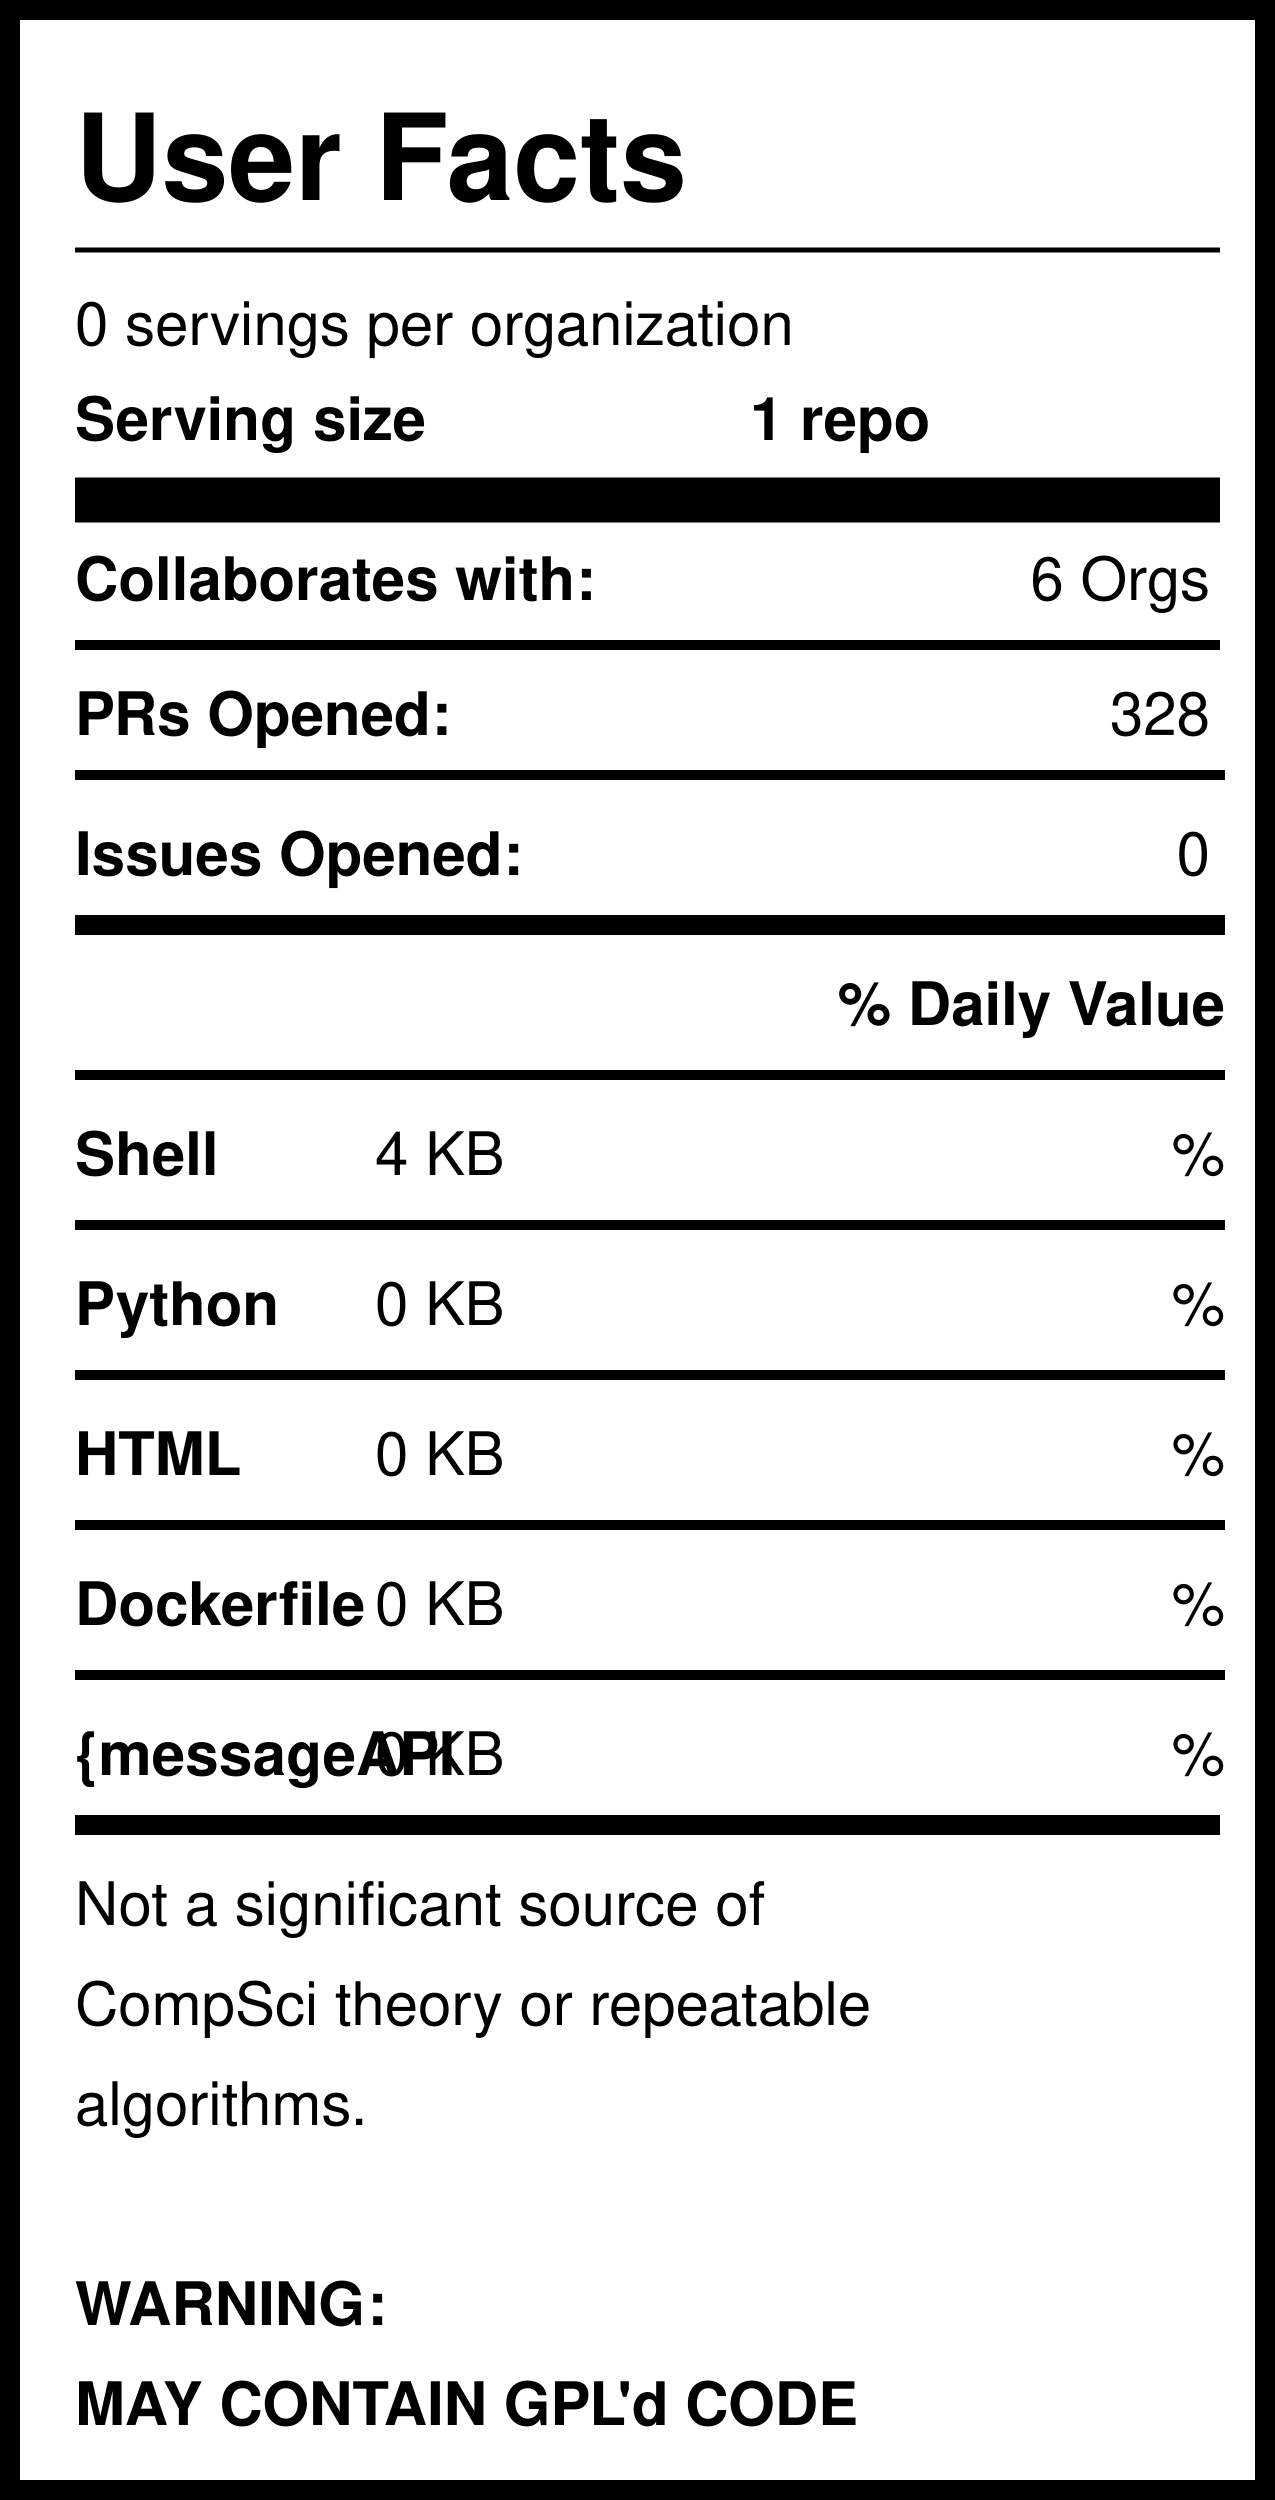
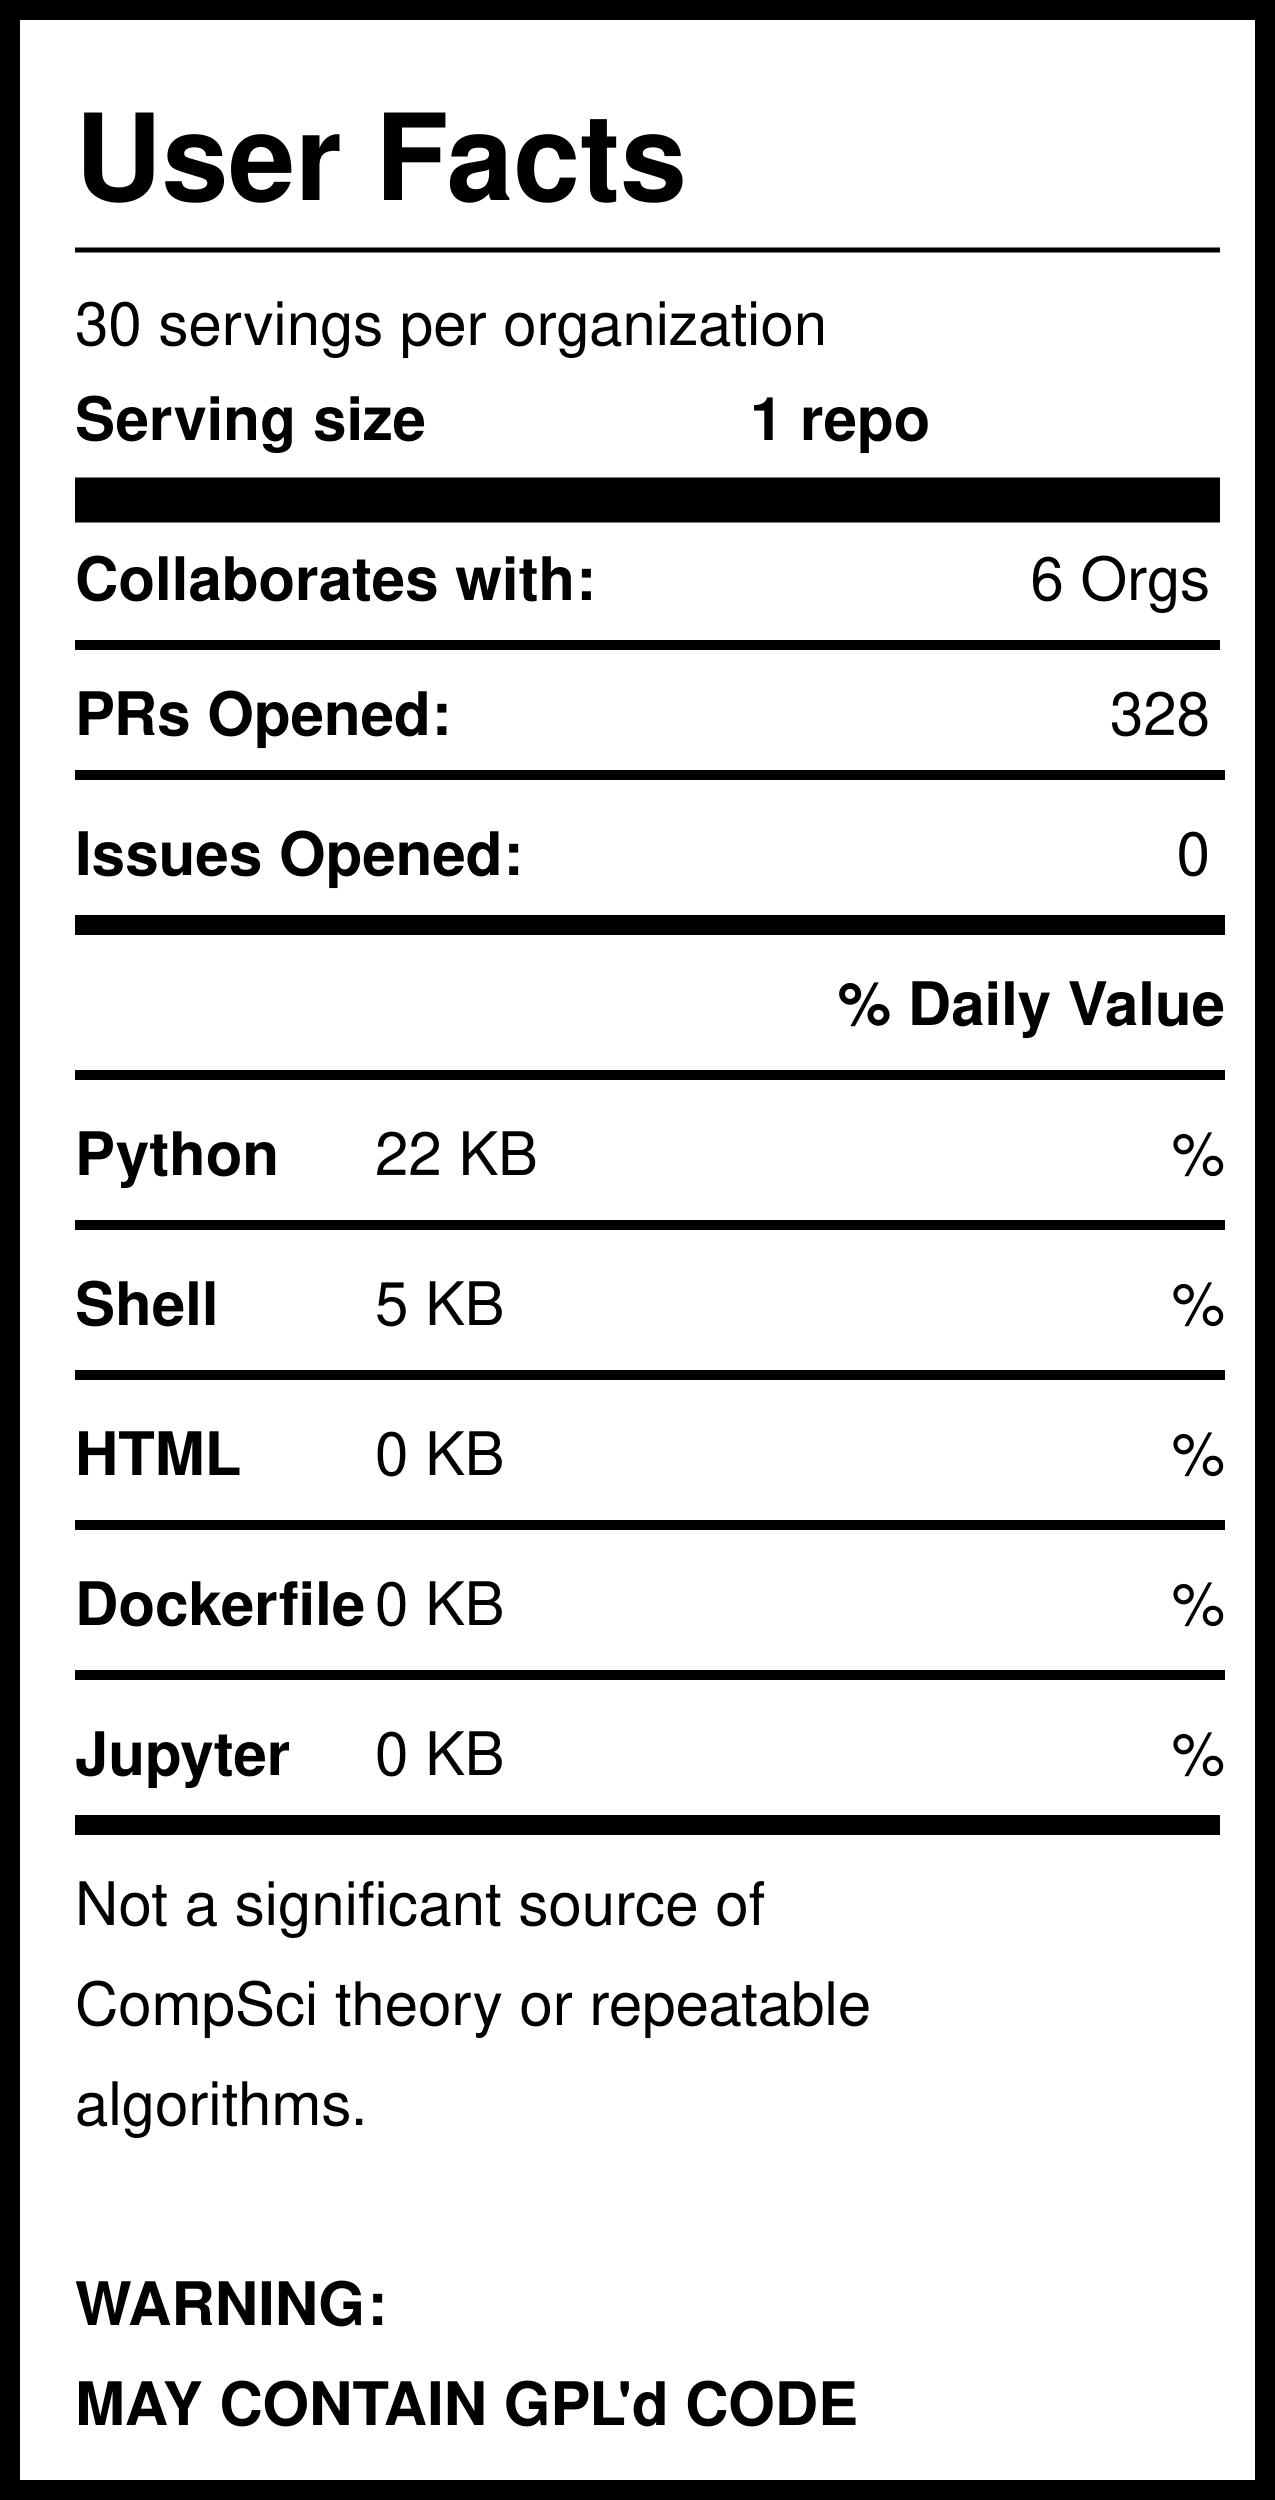
<svg xmlns="http://www.w3.org/2000/svg" version="1.1" width="255" height="500" style="background: white">
  <svg width="255" height="500">
    <rect width="255" height="500" style="fill:rgb(255,255,255);stroke-width:8;stroke:rgb(0,0,0)" />
    <text x="15" y="40" font-family="Helvetica" font-weight="bold" font-size="2em">User Facts</text>
    <line x1="15" y1="50" x2="244" y2="50" style="stroke:rgb(0,0,0);stroke-width:1" />
-     <text x="15" y="69" font-family="Helvetica" lengthAdjust="spacingAndGlyphs">0 servings per organization</text>
+     <text x="15" y="69" font-family="Helvetica" lengthAdjust="spacingAndGlyphs">30 servings per organization</text>
    <text x="15" y="88" font-family="Helvetica" font-weight="bold" lengthAdjust="spacingAndGlyphs">Serving size</text>
    <text x="150" y="88" font-family="Helvetica" font-weight="bold" lengthAdjust="spacingAndGlyphs">1 repo</text>
    <line x1="15" y1="100" x2="244" y2="100" style="stroke:rgb(0,0,0);stroke-width:9" />
    <text x="15" y="120" font-family="Helvetica" font-weight="bold" lengthAdjust="spacingAndGlyphs">Collaborates with:</text>
    <text x="242" y="120" font-family="Helvetica" text-anchor="end" lengthAdjust="spacingAndGlyphs">6 Orgs</text>
    <line x1="15" y1="129" x2="244" y2="129" style="stroke:rgb(0,0,0);stroke-width:2" />
    <text x="15" y="147" font-family="Helvetica" font-weight="bold" lengthAdjust="spacingAndGlyphs">PRs Opened:</text>
    <text x="242" y="147" font-family="Helvetica" text-anchor="end" lengthAdjust="spacingAndGlyphs">328</text>
    <text x="15" y="175" font-family="Helvetica" font-weight="bold" lengthAdjust="spacingAndGlyphs">Issues Opened:</text>
    <text x="242" y="175" font-family="Helvetica" lengthAdjust="spacingAndGlyphs" text-anchor="end">0</text>
    <line x1="15" y1="185" x2="245" y2="185" style="stroke:rgb(0,0,0);stroke-width:4" />
    <line x1="15" y1="155" x2="245" y2="155" style="stroke:rgb(0,0,0);stroke-width:2" />
    <text x="245" y="205" font-family="Helvetica" font-weight="bold" text-anchor="end" lengthAdjust="spacingAndGlyphs">% Daily Value</text>
    <line x1="15" y1="215" x2="245" y2="215" style="stroke:rgb(0,0,0);stroke-width:2" />
-     <text x="15" y="235" font-family="Helvetica" font-weight="bold" lengthAdjust="spacingAndGlyphs">Shell</text>
-     <text x="75" y="235" font-family="Helvetica" lengthAdjust="spacingAndGlyphs">4 KB</text>
+     <text x="15" y="235" font-family="Helvetica" font-weight="bold" lengthAdjust="spacingAndGlyphs">Python</text>
+     <text x="75" y="235" font-family="Helvetica" lengthAdjust="spacingAndGlyphs">22 KB</text>
    <text x="245" y="235" font-family="Helvetica" lengthAdjust="spacingAndGlyphs" text-anchor="end">%</text>
    <line x1="15" y1="245" x2="245" y2="245" style="stroke:rgb(0,0,0);stroke-width:2" />
-     <text x="15" y="265" font-family="Helvetica" font-weight="bold" lengthAdjust="spacingAndGlyphs">Python</text>
-     <text x="75" y="265" font-family="Helvetica" lengthAdjust="spacingAndGlyphs">0 KB</text>
+     <text x="15" y="265" font-family="Helvetica" font-weight="bold" lengthAdjust="spacingAndGlyphs">Shell</text>
+     <text x="75" y="265" font-family="Helvetica" lengthAdjust="spacingAndGlyphs">5 KB</text>
    <text x="245" y="265" font-family="Helvetica" lengthAdjust="spacingAndGlyphs" text-anchor="end">%</text>
    <line x1="15" y1="275" x2="245" y2="275" style="stroke:rgb(0,0,0);stroke-width:2" />
    <text x="15" y="295" font-family="Helvetica" font-weight="bold" lengthAdjust="spacingAndGlyphs">HTML</text>
    <text x="75" y="295" font-family="Helvetica" lengthAdjust="spacingAndGlyphs">0 KB</text>
    <text x="245" y="295" font-family="Helvetica" lengthAdjust="spacingAndGlyphs" text-anchor="end">%</text>
    <line x1="15" y1="305" x2="245" y2="305" style="stroke:rgb(0,0,0);stroke-width:2" />
    <text x="15" y="325" font-family="Helvetica" font-weight="bold" lengthAdjust="spacingAndGlyphs">Dockerfile</text>
    <text x="75" y="325" font-family="Helvetica" lengthAdjust="spacingAndGlyphs">0 KB</text>
    <text x="245" y="325" font-family="Helvetica" lengthAdjust="spacingAndGlyphs" text-anchor="end">%</text>
    <line x1="15" y1="335" x2="245" y2="335" style="stroke:rgb(0,0,0);stroke-width:2" />
-     <text x="15" y="355" font-family="Helvetica" font-weight="bold" lengthAdjust="spacingAndGlyphs">{messageAPI</text>
+     <text x="15" y="355" font-family="Helvetica" font-weight="bold" lengthAdjust="spacingAndGlyphs">Jupyter</text>
    <text x="75" y="355" font-family="Helvetica" lengthAdjust="spacingAndGlyphs">0 KB</text>
    <text x="245" y="355" font-family="Helvetica" lengthAdjust="spacingAndGlyphs" text-anchor="end">%</text>
    <line x1="15" y1="365" x2="244" y2="365" style="stroke:rgb(0,0,0);stroke-width:4" />
    <text id="Warning1" x="15" y="385" font-family="Helvetica" lengthAdjust="spacingAndGlyphs">Not a significant source of </text>
    <text id="Warning2" x="15" y="405" font-family="Helvetica" lengthAdjust="spacingAndGlyphs">CompSci theory or repeatable</text>
    <text id="Warning3" x="15" y="425" font-family="Helvetica" lengthAdjust="spacingAndGlyphs">algorithms. </text>
    <text id="GPL1" x="15" y="465" font-family="Helvetica" font-weight="bold" lengthAdjust="spacingAndGlyphs">WARNING:</text>
    <text id="GPL2" x="15" y="485" font-family="Helvetica" font-weight="bold" lengthAdjust="spacingAndGlyphs">MAY CONTAIN GPL'd CODE</text>
  </svg>
</svg>
